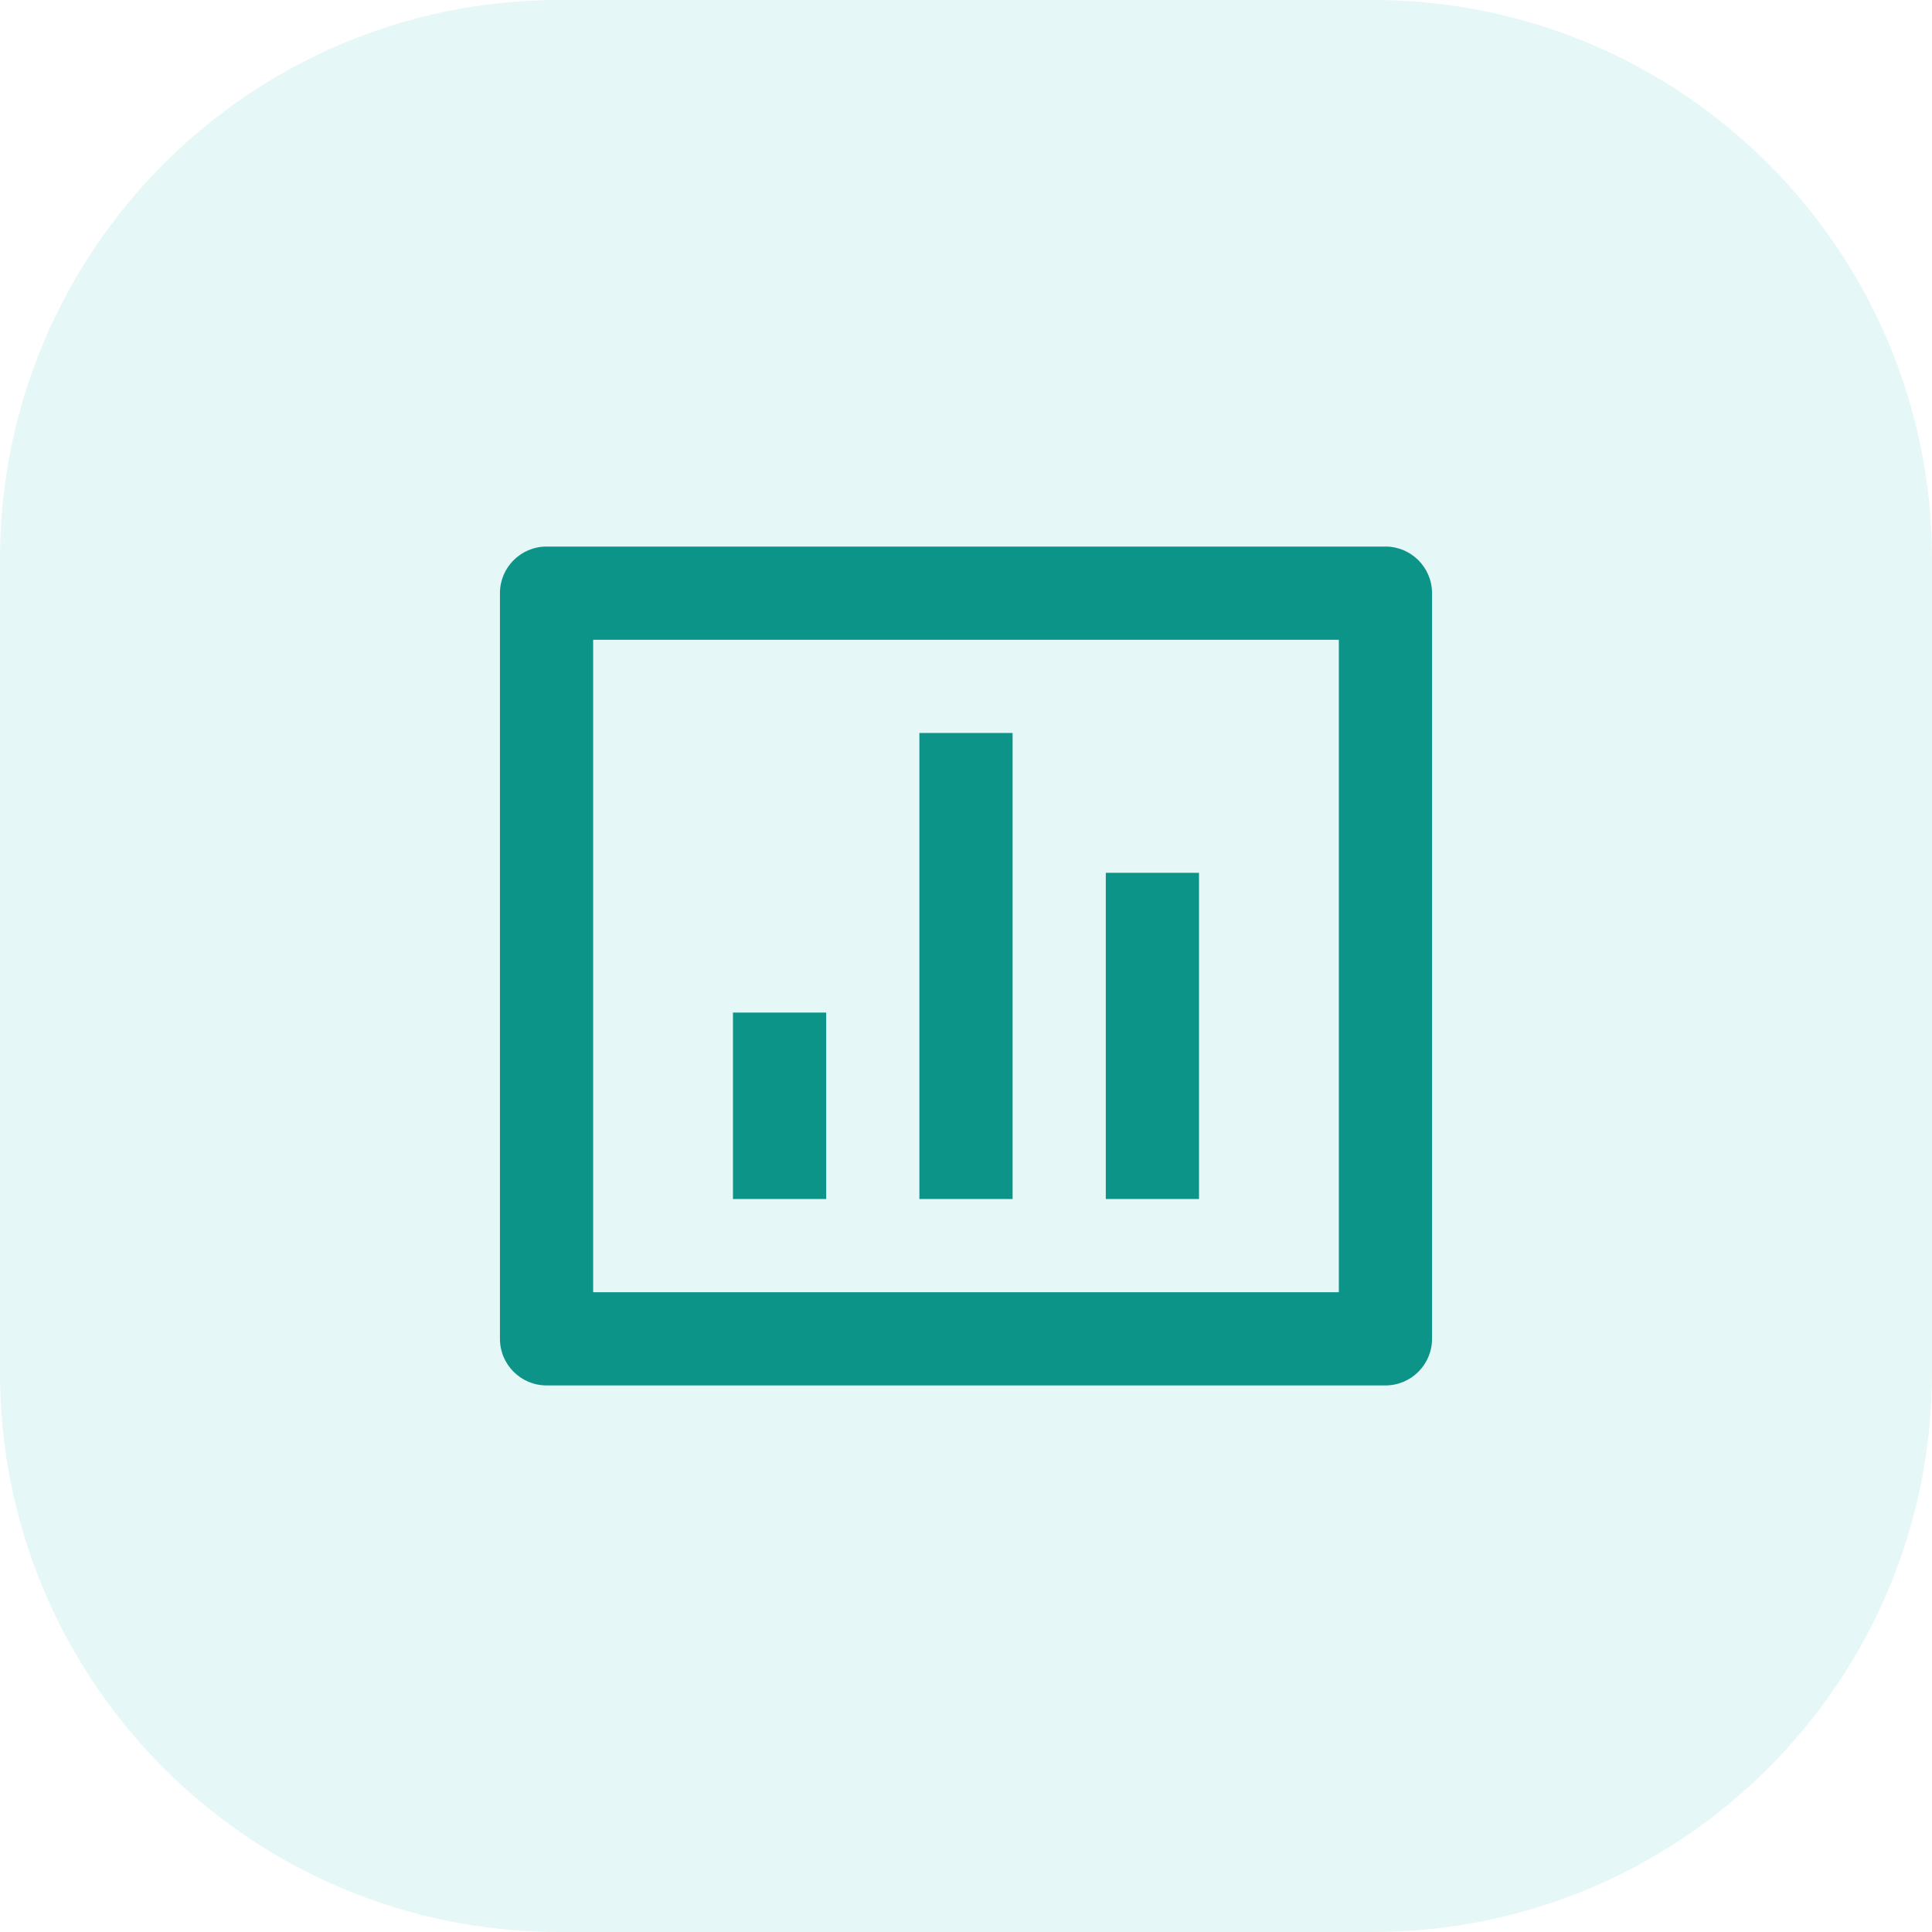
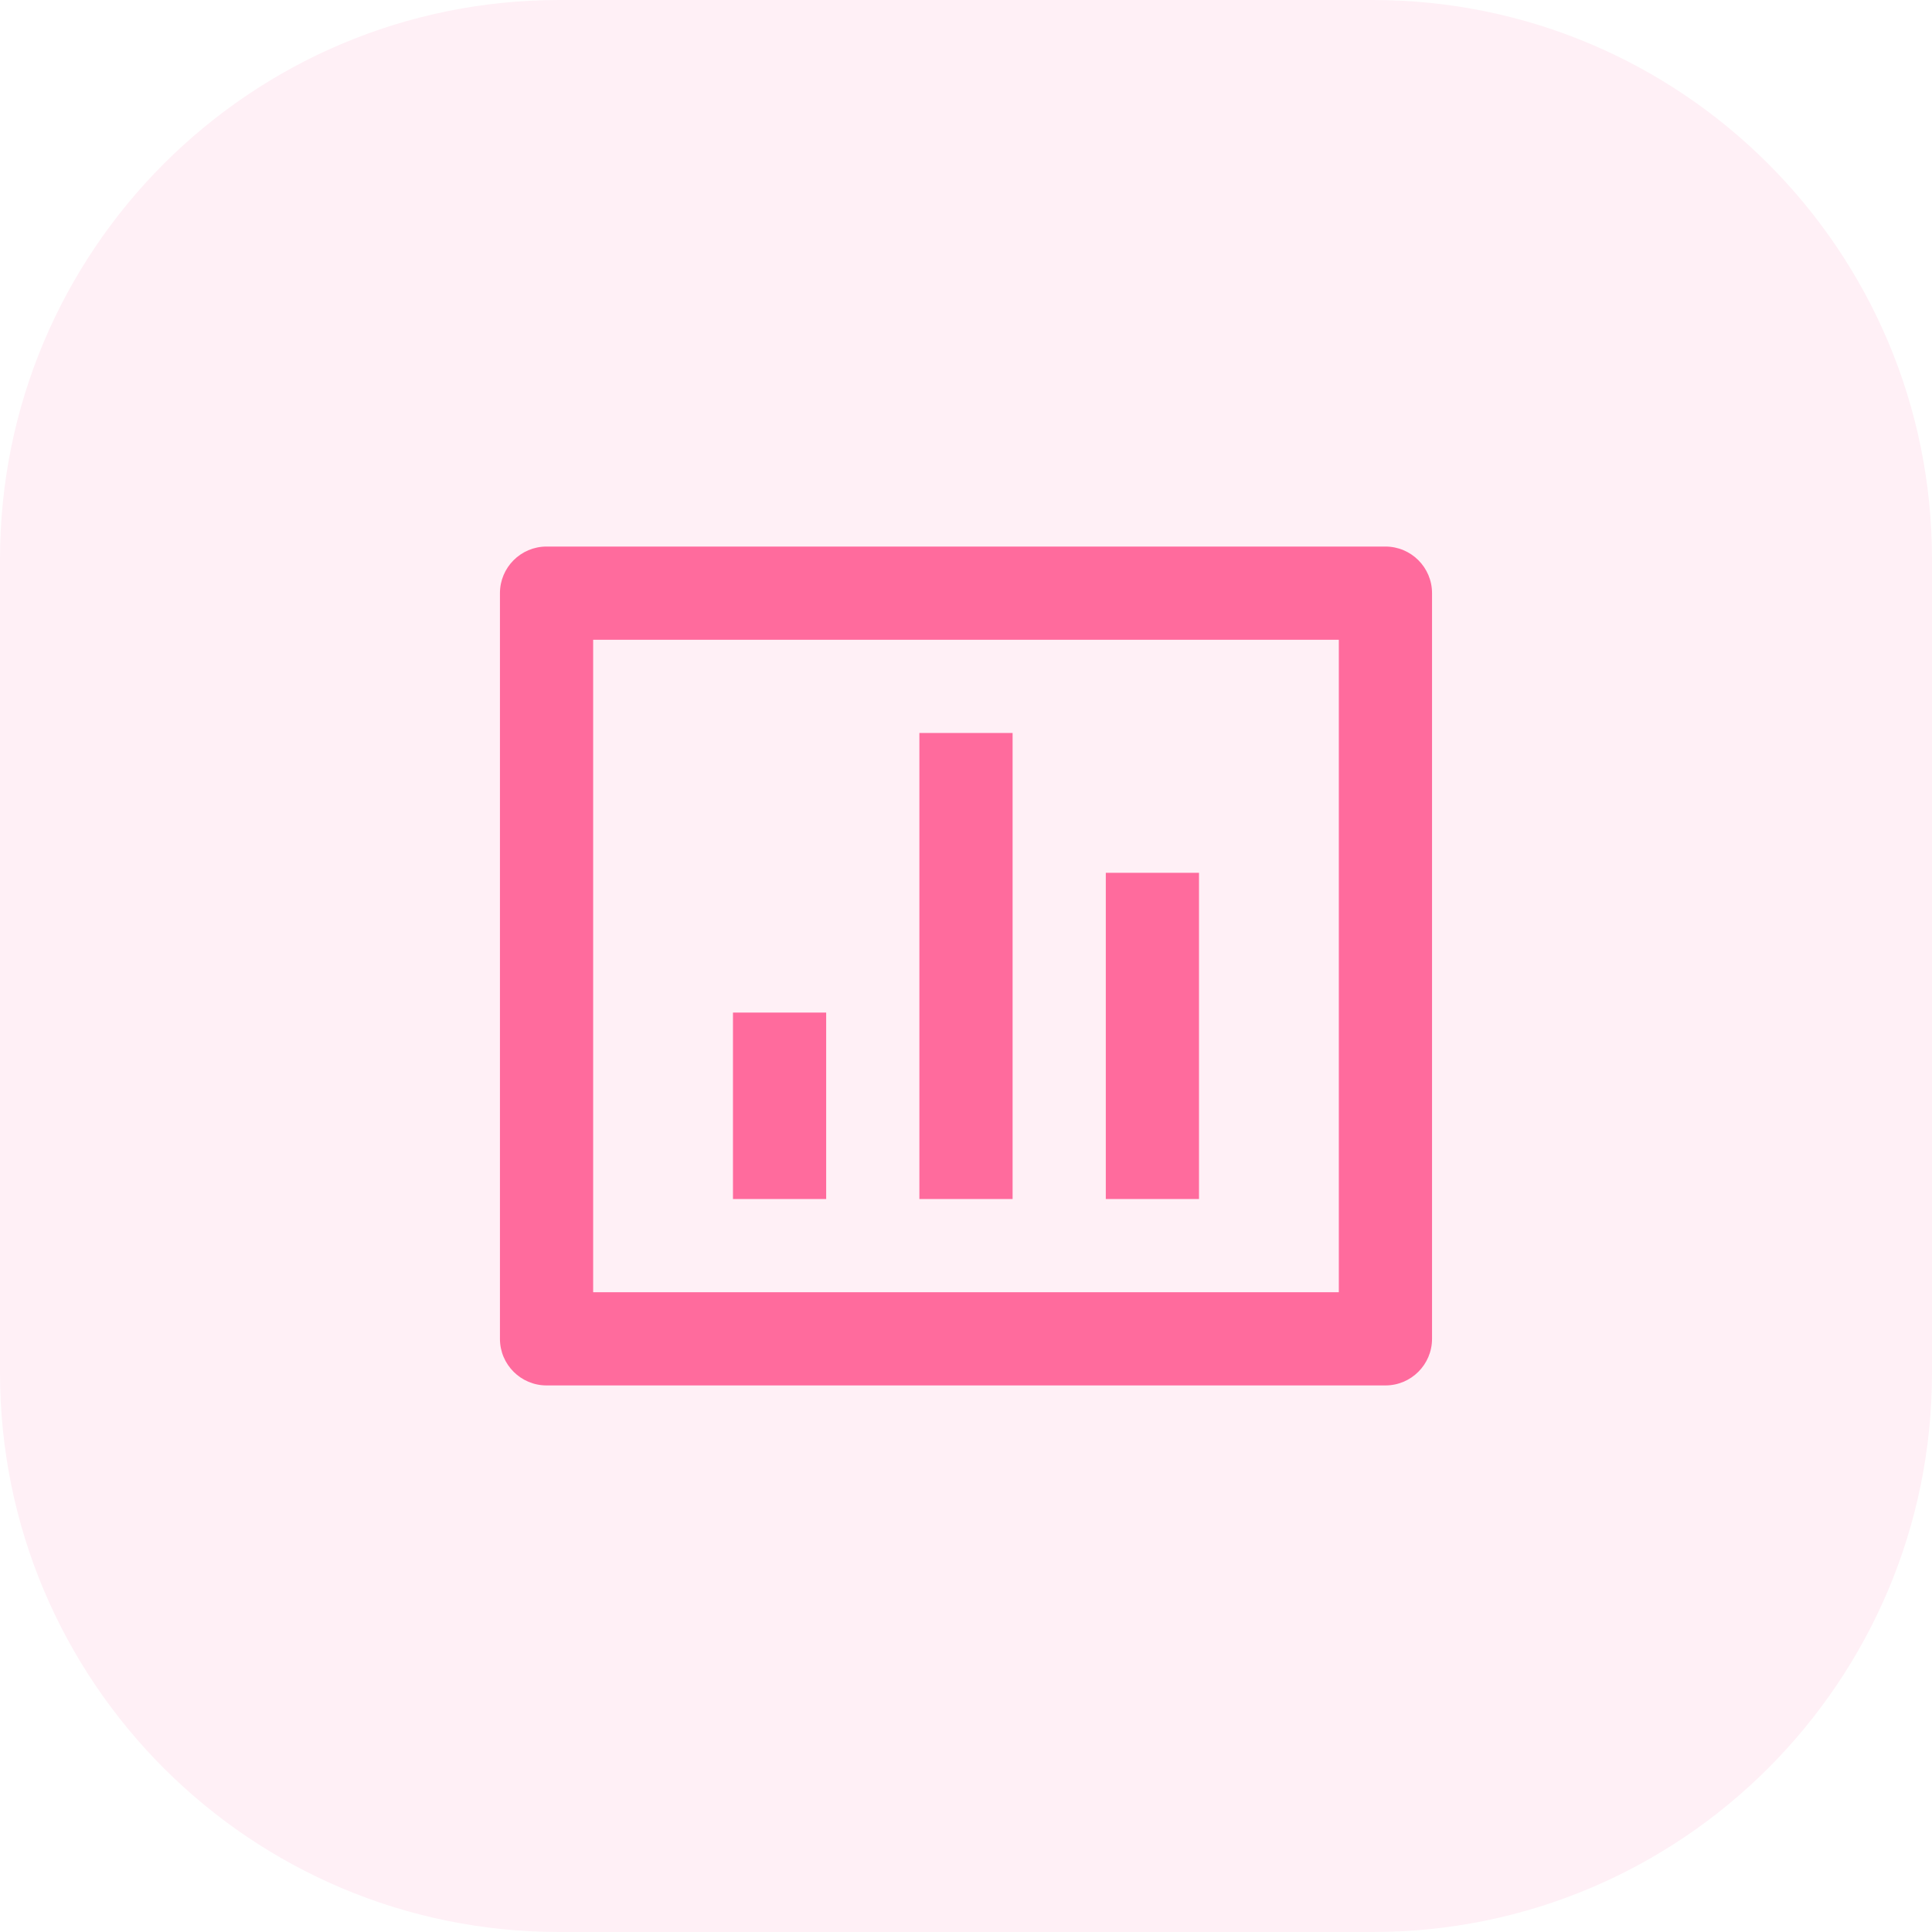
<svg xmlns="http://www.w3.org/2000/svg" viewBox="0 0 76 76" role="img">
-   <rect x="0" y="0" width="76" height="76" rx="22" fill="#E5F7F6" />
+   <rect x="0" y="0" width="76" height="76" rx="22" fill="#FFF0F6" />
  <g transform="translate(16,16) scale(1.8333)">
-     <path d="M3 3H21C21.552 3 22 3.448 22 4V20C22 20.552 21.552 21 21 21H3C2.448 21 2 20.552 2 20V4C2 3.448 2.448 3 3 3ZM4 5V19H20V5H4ZM7 13H9V17H7V13ZM11 7H13V17H11V7ZM15 10H17V17H15V10Z" fill="#0D9488" />
+     <path d="M3 3H21C21.552 3 22 3.448 22 4V20C22 20.552 21.552 21 21 21H3C2.448 21 2 20.552 2 20V4C2 3.448 2.448 3 3 3ZM4 5V19H20V5H4ZM7 13H9V17H7V13ZM11 7H13V17H11V7ZM15 10H17V17H15V10Z" fill="#FF6B9D" />
  </g>
</svg>
